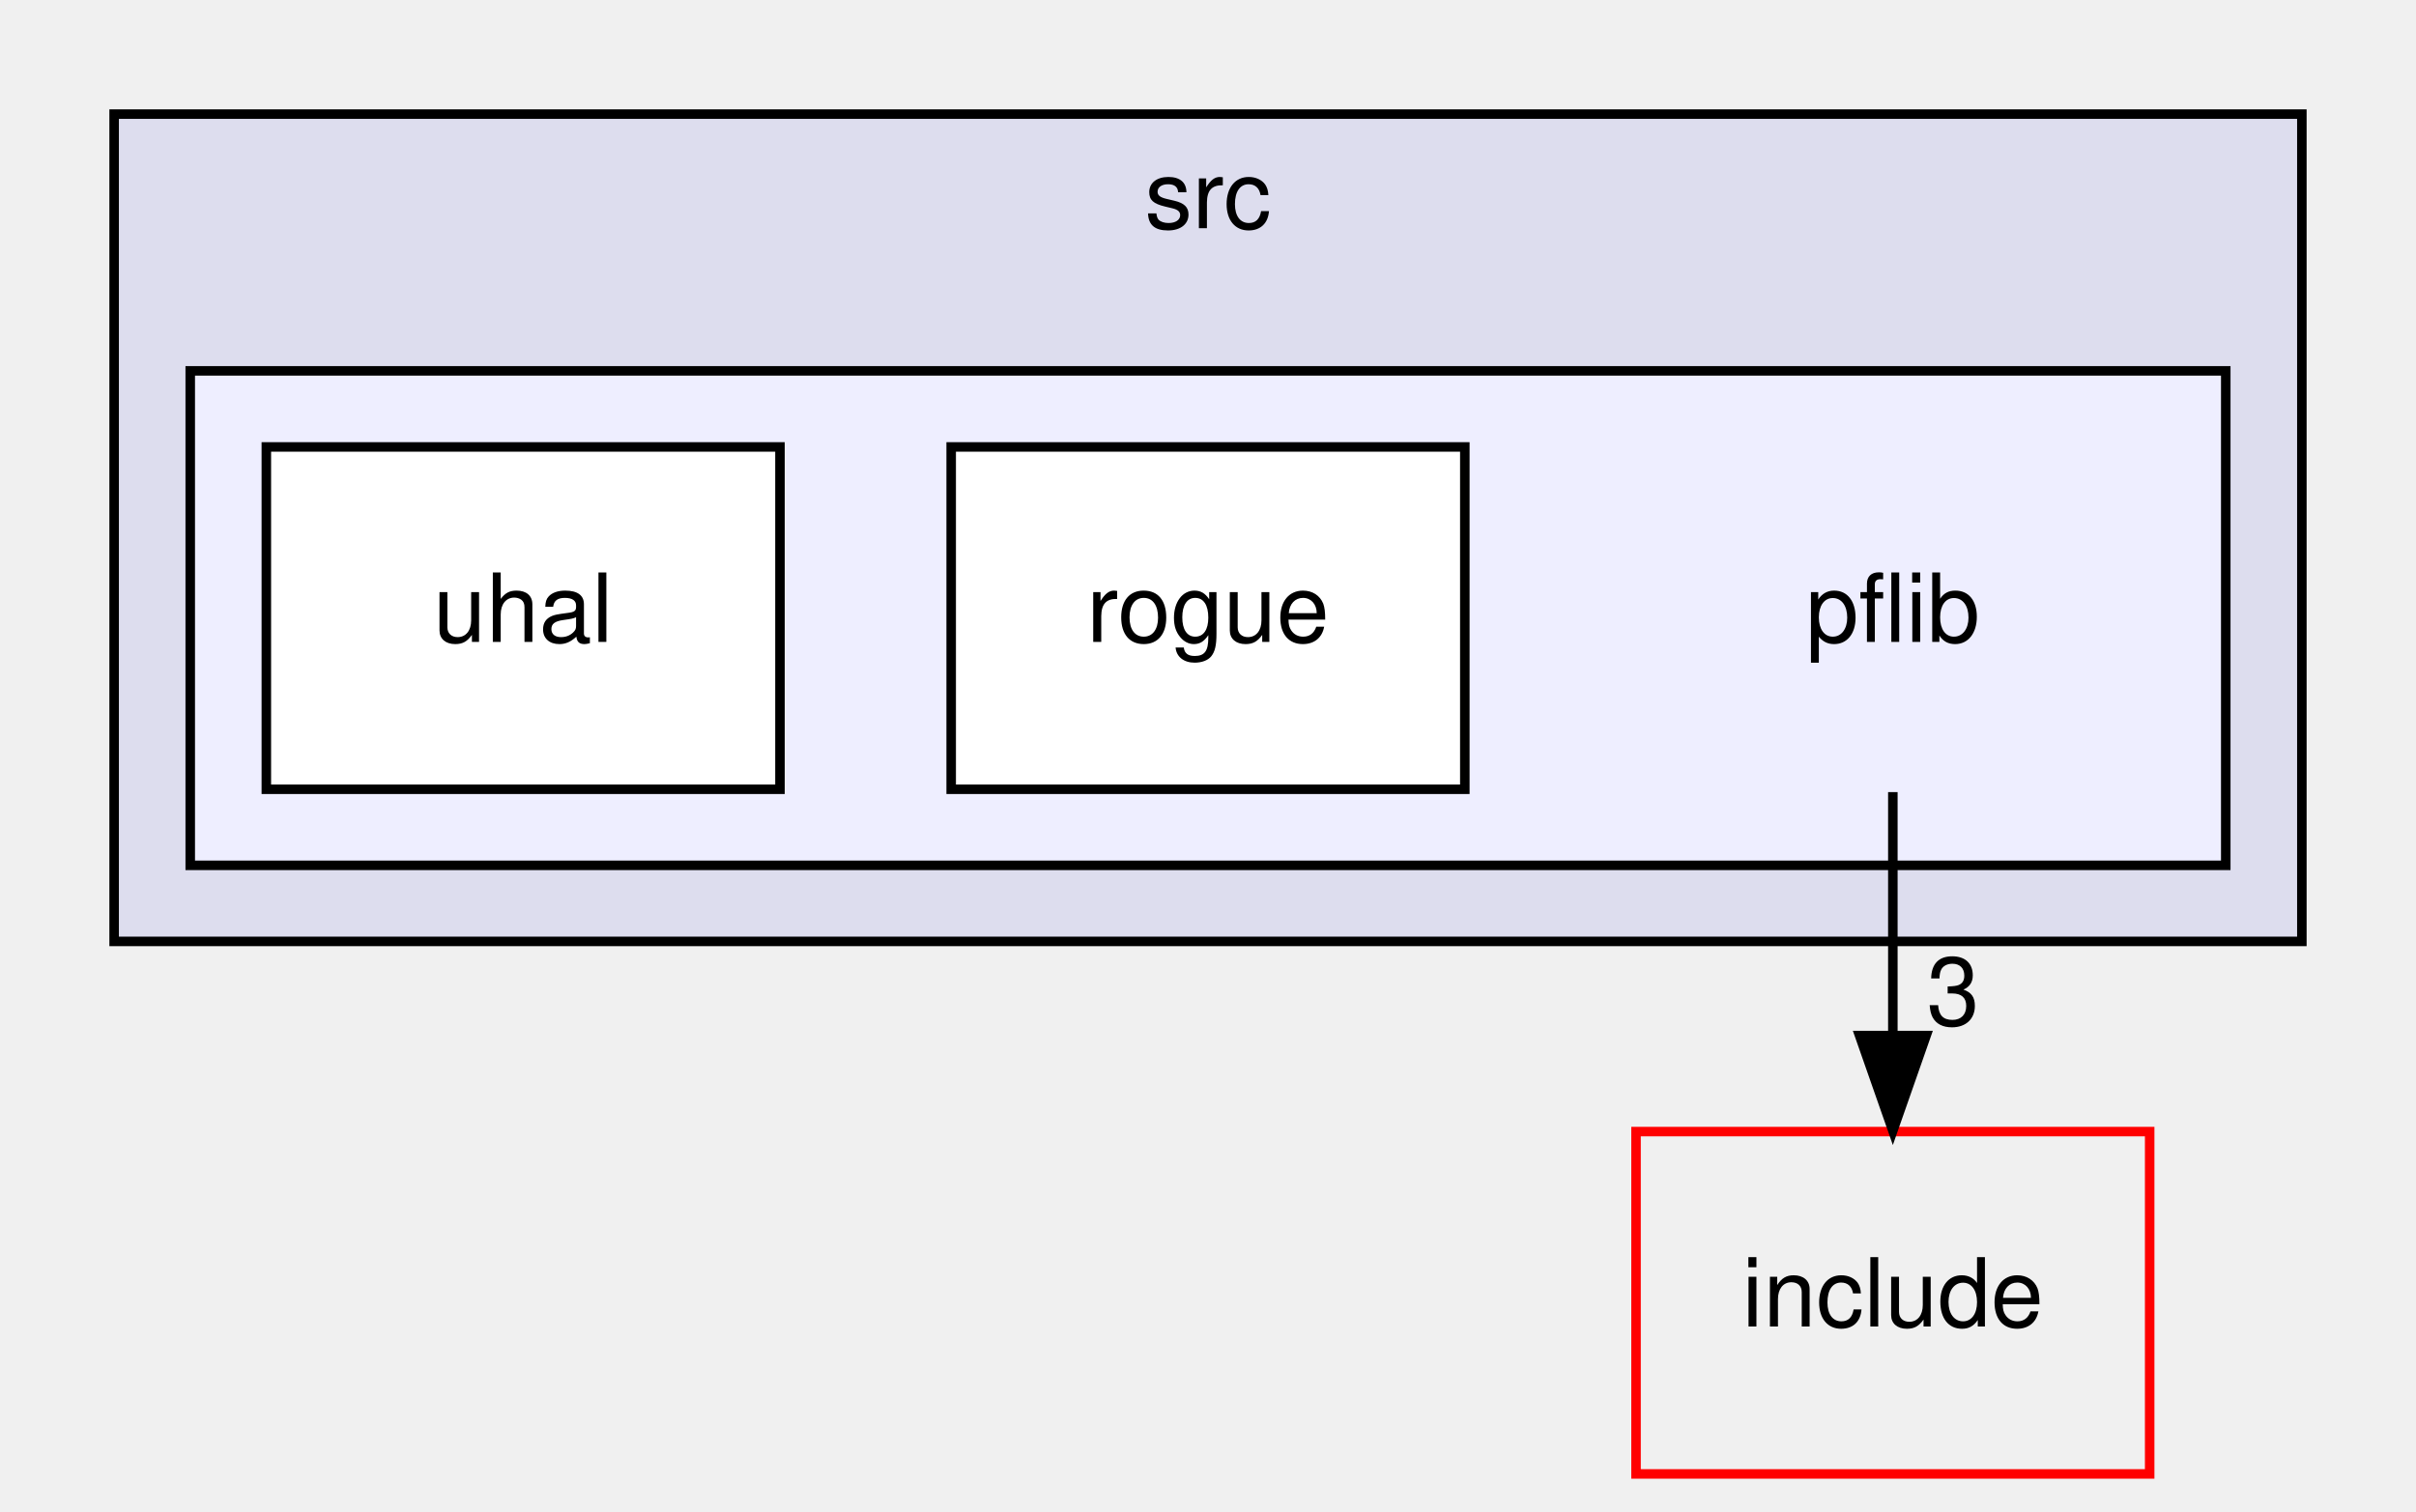
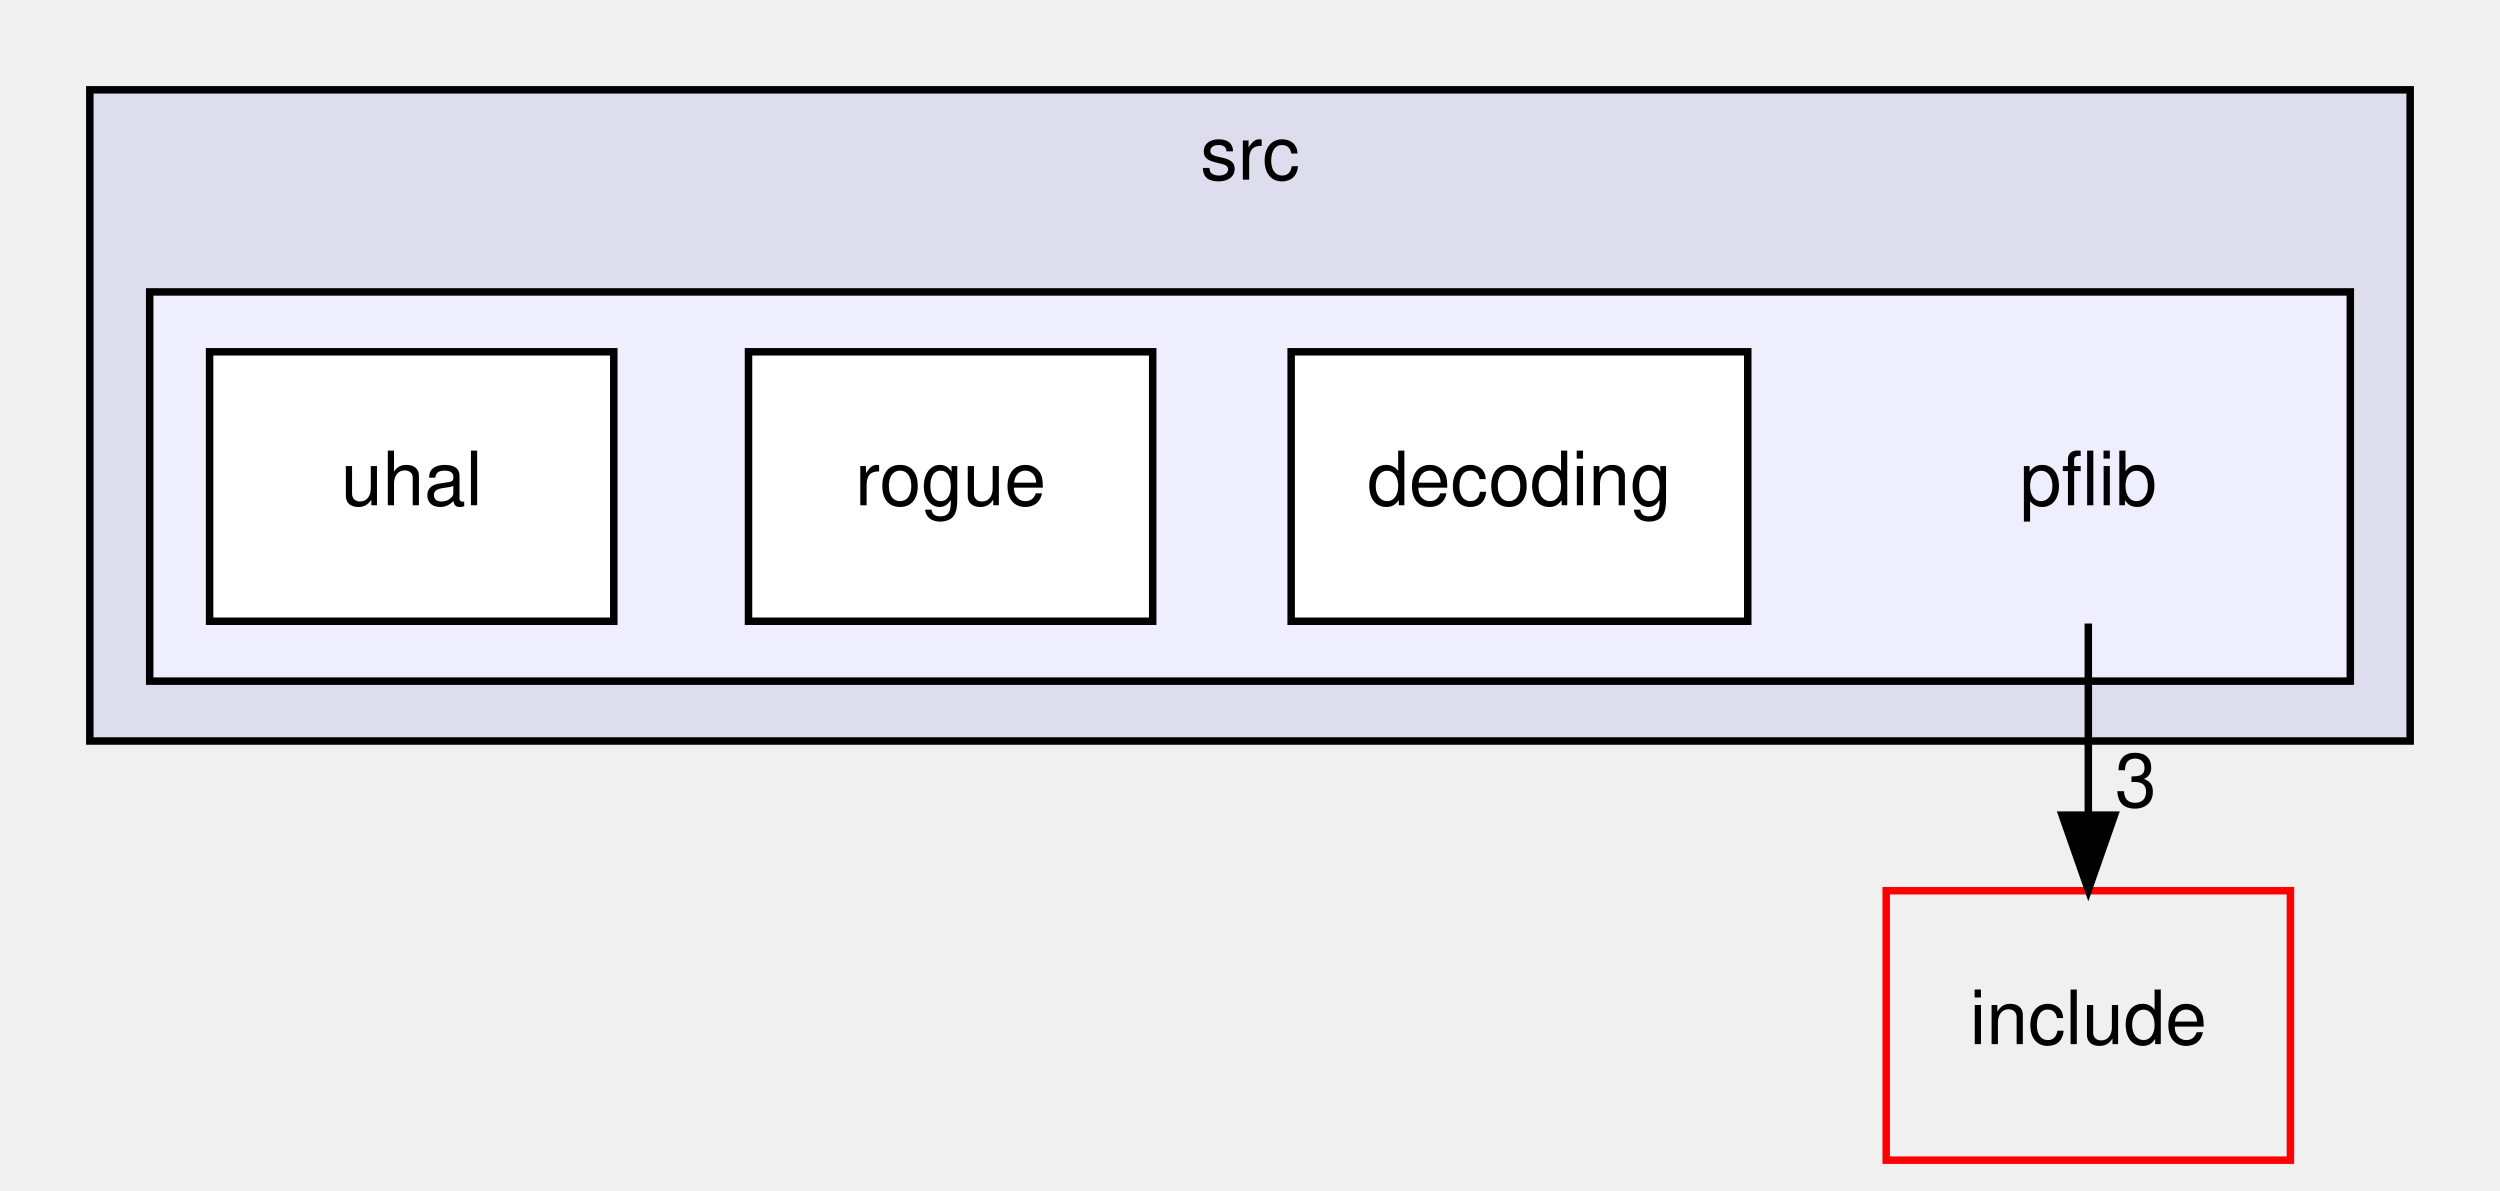
- <svg xmlns="http://www.w3.org/2000/svg" xmlns:xlink="http://www.w3.org/1999/xlink" width="254pt" height="159pt" viewBox="0.00 0.00 254.00 159.00">
+ <svg xmlns="http://www.w3.org/2000/svg" xmlns:xlink="http://www.w3.org/1999/xlink" width="334pt" height="159pt" viewBox="0.00 0.00 334.00 159.00">
  <g id="graph0" class="graph" transform="scale(1 1) rotate(0) translate(4 155)">
    <g id="clust1" class="cluster">
      <g id="a_clust1">
        <a xlink:href="dir_68267d1309a1af8e8297ef4c3efbcdba.html" target="_top" xlink:title="src">
-           <polygon fill="#ddddee" stroke="black" points="8,-56 8,-143 238,-143 238,-56 8,-56" />
-           <text text-anchor="middle" x="123" y="-131" font-family="Helvetica,sans-Serif" font-size="10.00">src</text>
+           <polygon fill="#ddddee" stroke="black" points="8,-56 8,-143 318,-143 318,-56 8,-56" />
+           <text text-anchor="middle" x="163" y="-131" font-family="Helvetica,sans-Serif" font-size="10.00">src</text>
        </a>
      </g>
    </g>
    <g id="clust2" class="cluster">
      <g id="a_clust2">
        <a xlink:href="dir_c6d2d237c0320e21ff4b43865bb608ec.html" target="_top">
-           <polygon fill="#eeeeff" stroke="black" points="16,-64 16,-116 230,-116 230,-64 16,-64" />
+           <polygon fill="#eeeeff" stroke="black" points="16,-64 16,-116 310,-116 310,-64 16,-64" />
        </a>
      </g>
    </g>
    <g id="node1" class="node">
-       <text text-anchor="middle" x="195" y="-87.5" font-family="Helvetica,sans-Serif" font-size="10.00">pflib</text>
+       <text text-anchor="middle" x="275" y="-87.5" font-family="Helvetica,sans-Serif" font-size="10.00">pflib</text>
    </g>
-     <g id="node4" class="node">
-       <g id="a_node4">
+     <g id="node5" class="node">
+       <g id="a_node5">
        <a xlink:href="dir_d44c64559bbebec7f509842c48db8b23.html" target="_top" xlink:title="include">
-           <polygon fill="none" stroke="red" points="222,-36 168,-36 168,0 222,0 222,-36" />
-           <text text-anchor="middle" x="195" y="-15.5" font-family="Helvetica,sans-Serif" font-size="10.00">include</text>
+           <polygon fill="none" stroke="red" points="302,-36 248,-36 248,0 302,0 302,-36" />
+           <text text-anchor="middle" x="275" y="-15.5" font-family="Helvetica,sans-Serif" font-size="10.00">include</text>
        </a>
      </g>
    </g>
    <g id="edge1" class="edge">
-       <path fill="none" stroke="black" d="M195,-71.7C195,-63.98 195,-54.71 195,-46.11" />
-       <polygon fill="black" stroke="black" points="198.5,-46.1 195,-36.1 191.5,-46.1 198.5,-46.1" />
+       <path fill="none" stroke="black" d="M275,-71.7C275,-63.98 275,-54.71 275,-46.11" />
+       <polygon fill="black" stroke="black" points="278.5,-46.1 275,-36.1 271.5,-46.1 278.5,-46.1" />
      <g id="a_edge1-headlabel">
-         <a xlink:href="dir_000008_000000.html" target="_top" xlink:title="3">
-           <text text-anchor="middle" x="201.34" y="-47.2" font-family="Helvetica,sans-Serif" font-size="10.00">3</text>
+         <a xlink:href="dir_000009_000000.html" target="_top" xlink:title="3">
+           <text text-anchor="middle" x="281.34" y="-47.2" font-family="Helvetica,sans-Serif" font-size="10.00">3</text>
        </a>
      </g>
    </g>
    <g id="node2" class="node">
      <g id="a_node2">
+         <a xlink:href="dir_84348c2bb86b65562c9142736f1a035d.html" target="_top" xlink:title="decoding">
+           <polygon fill="white" stroke="black" points="229.5,-108 168.5,-108 168.5,-72 229.5,-72 229.5,-108" />
+           <text text-anchor="middle" x="199" y="-87.5" font-family="Helvetica,sans-Serif" font-size="10.00">decoding</text>
+         </a>
+       </g>
+     </g>
+     <g id="node3" class="node">
+       <g id="a_node3">
        <a xlink:href="dir_867761da7db476db6b1cfd052554657c.html" target="_top" xlink:title="rogue">
          <polygon fill="white" stroke="black" points="150,-108 96,-108 96,-72 150,-72 150,-108" />
          <text text-anchor="middle" x="123" y="-87.5" font-family="Helvetica,sans-Serif" font-size="10.00">rogue</text>
        </a>
      </g>
    </g>
-     <g id="node3" class="node">
-       <g id="a_node3">
+     <g id="node4" class="node">
+       <g id="a_node4">
        <a xlink:href="dir_cbce655b96c8a252aedd968571f476a9.html" target="_top" xlink:title="uhal">
          <polygon fill="white" stroke="black" points="78,-108 24,-108 24,-72 78,-72 78,-108" />
          <text text-anchor="middle" x="51" y="-87.5" font-family="Helvetica,sans-Serif" font-size="10.00">uhal</text>
        </a>
      </g>
    </g>
  </g>
</svg>
